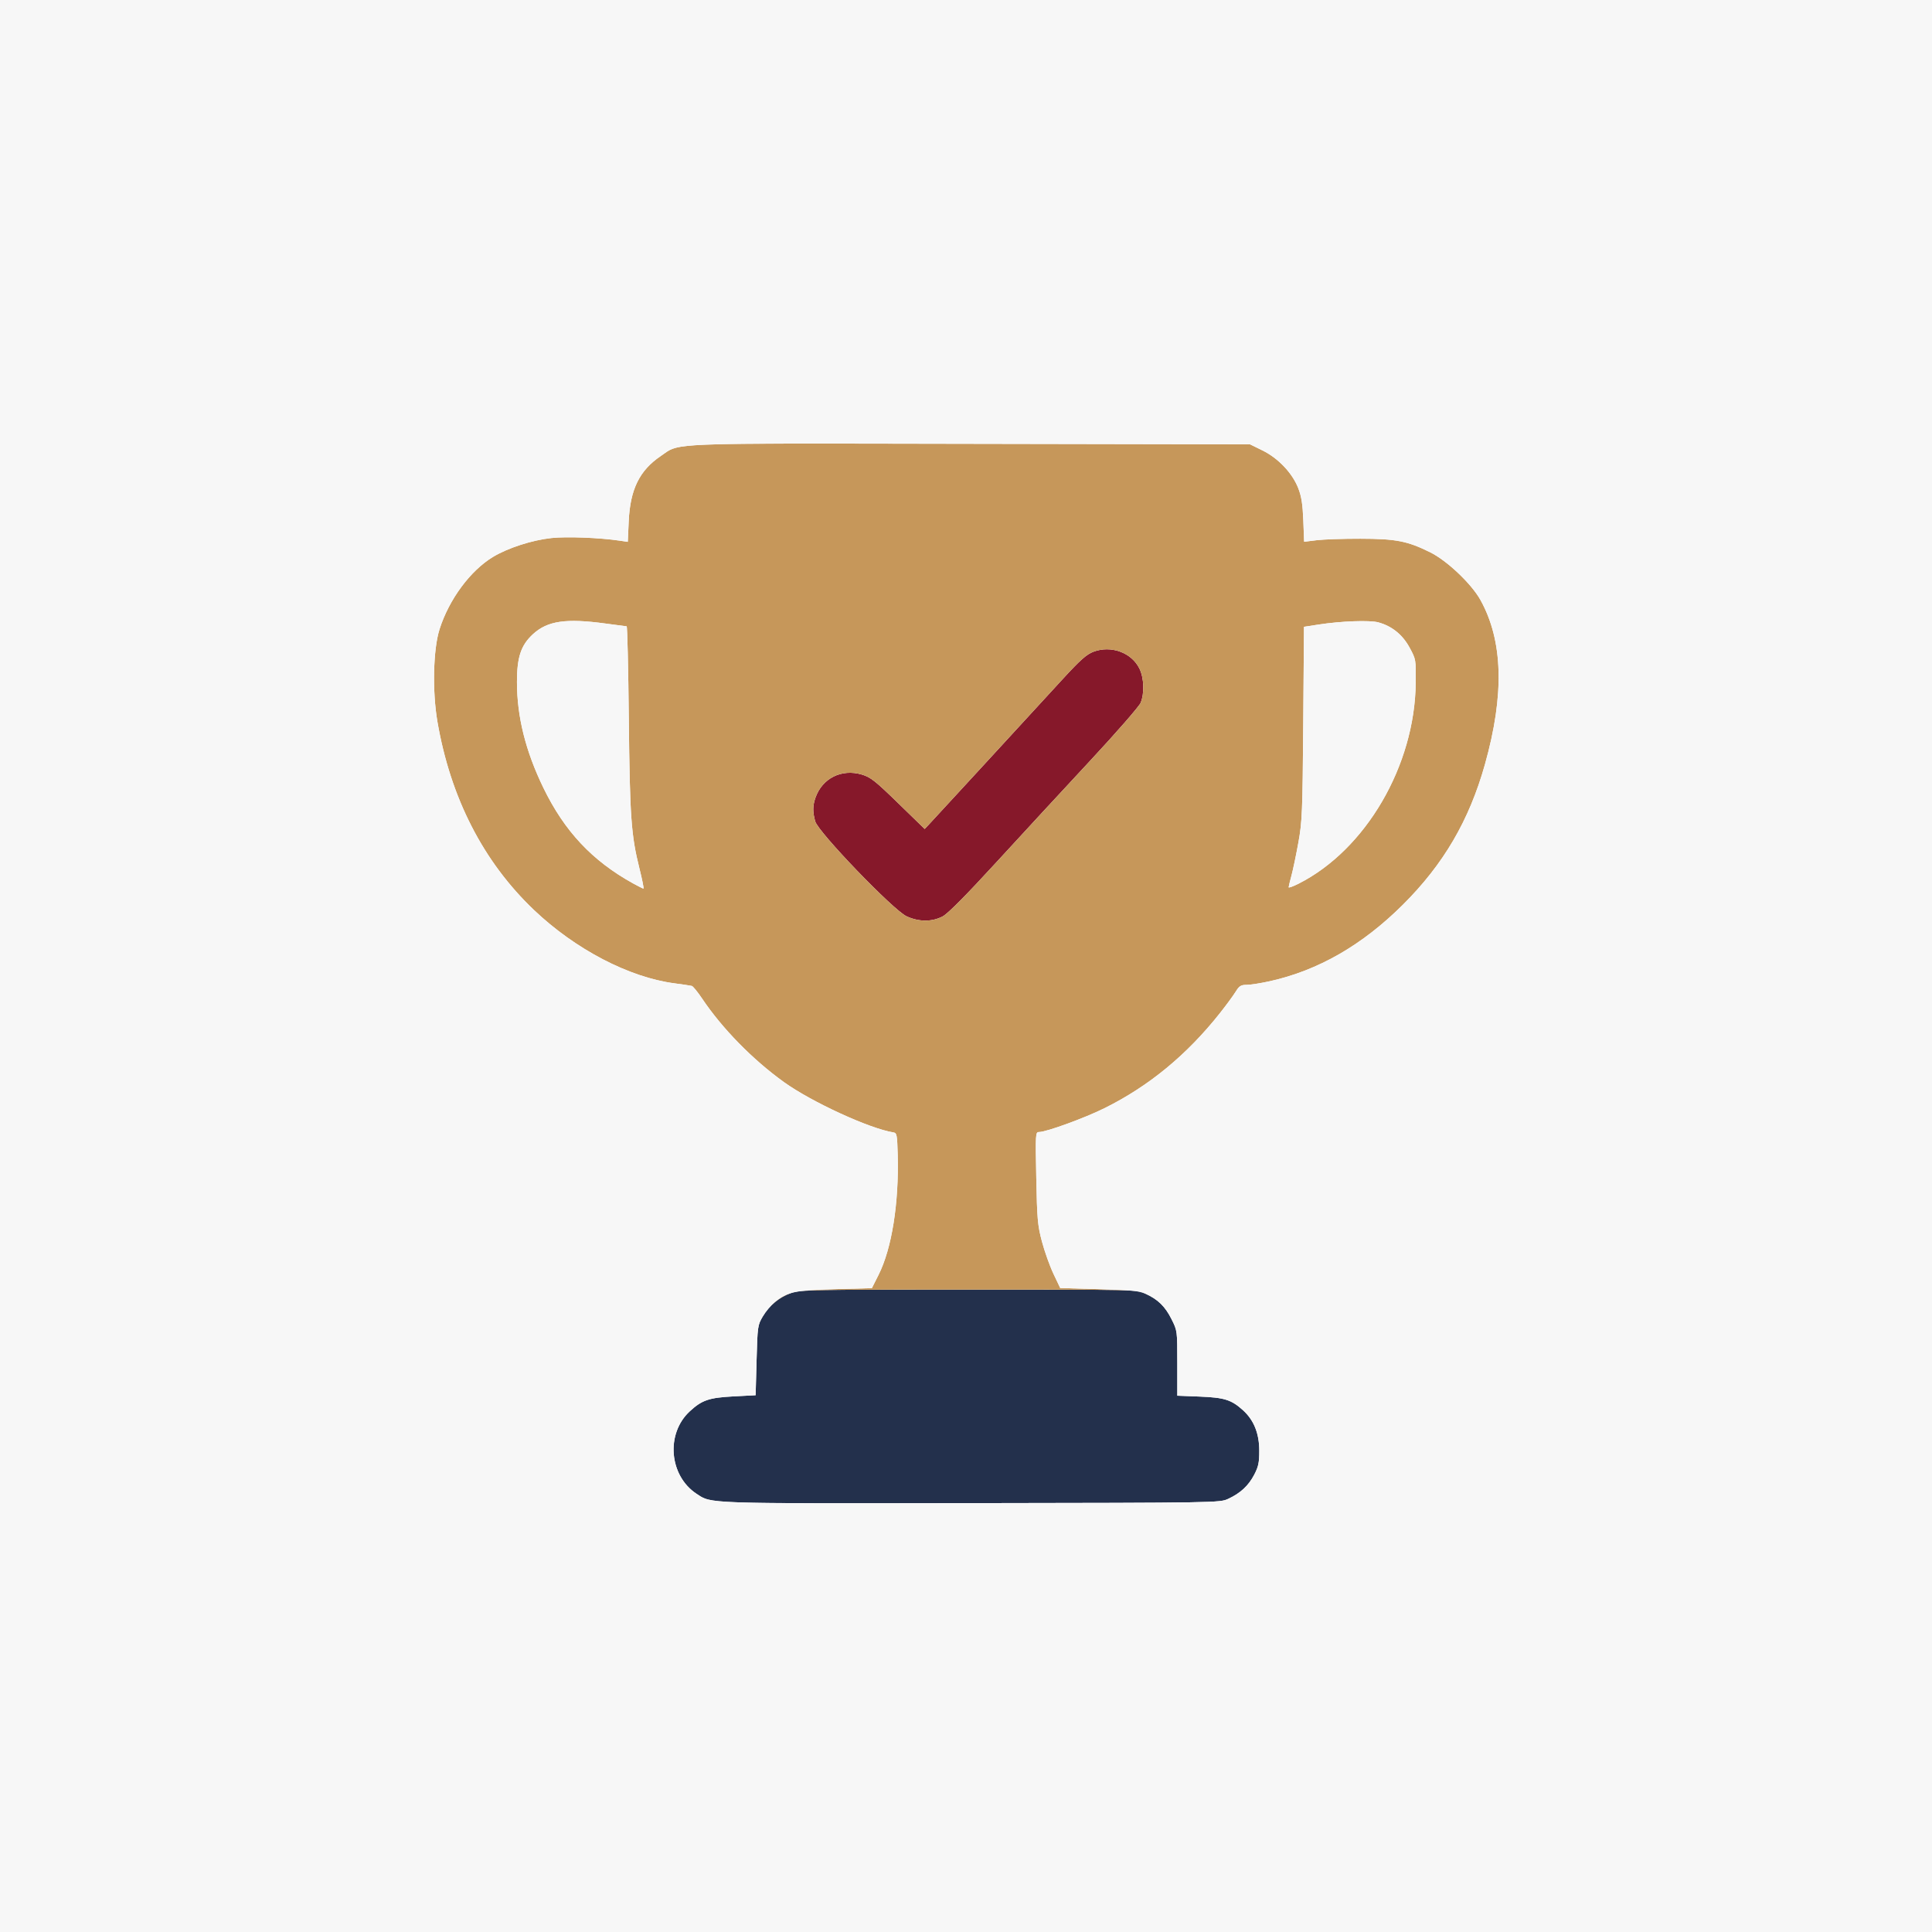
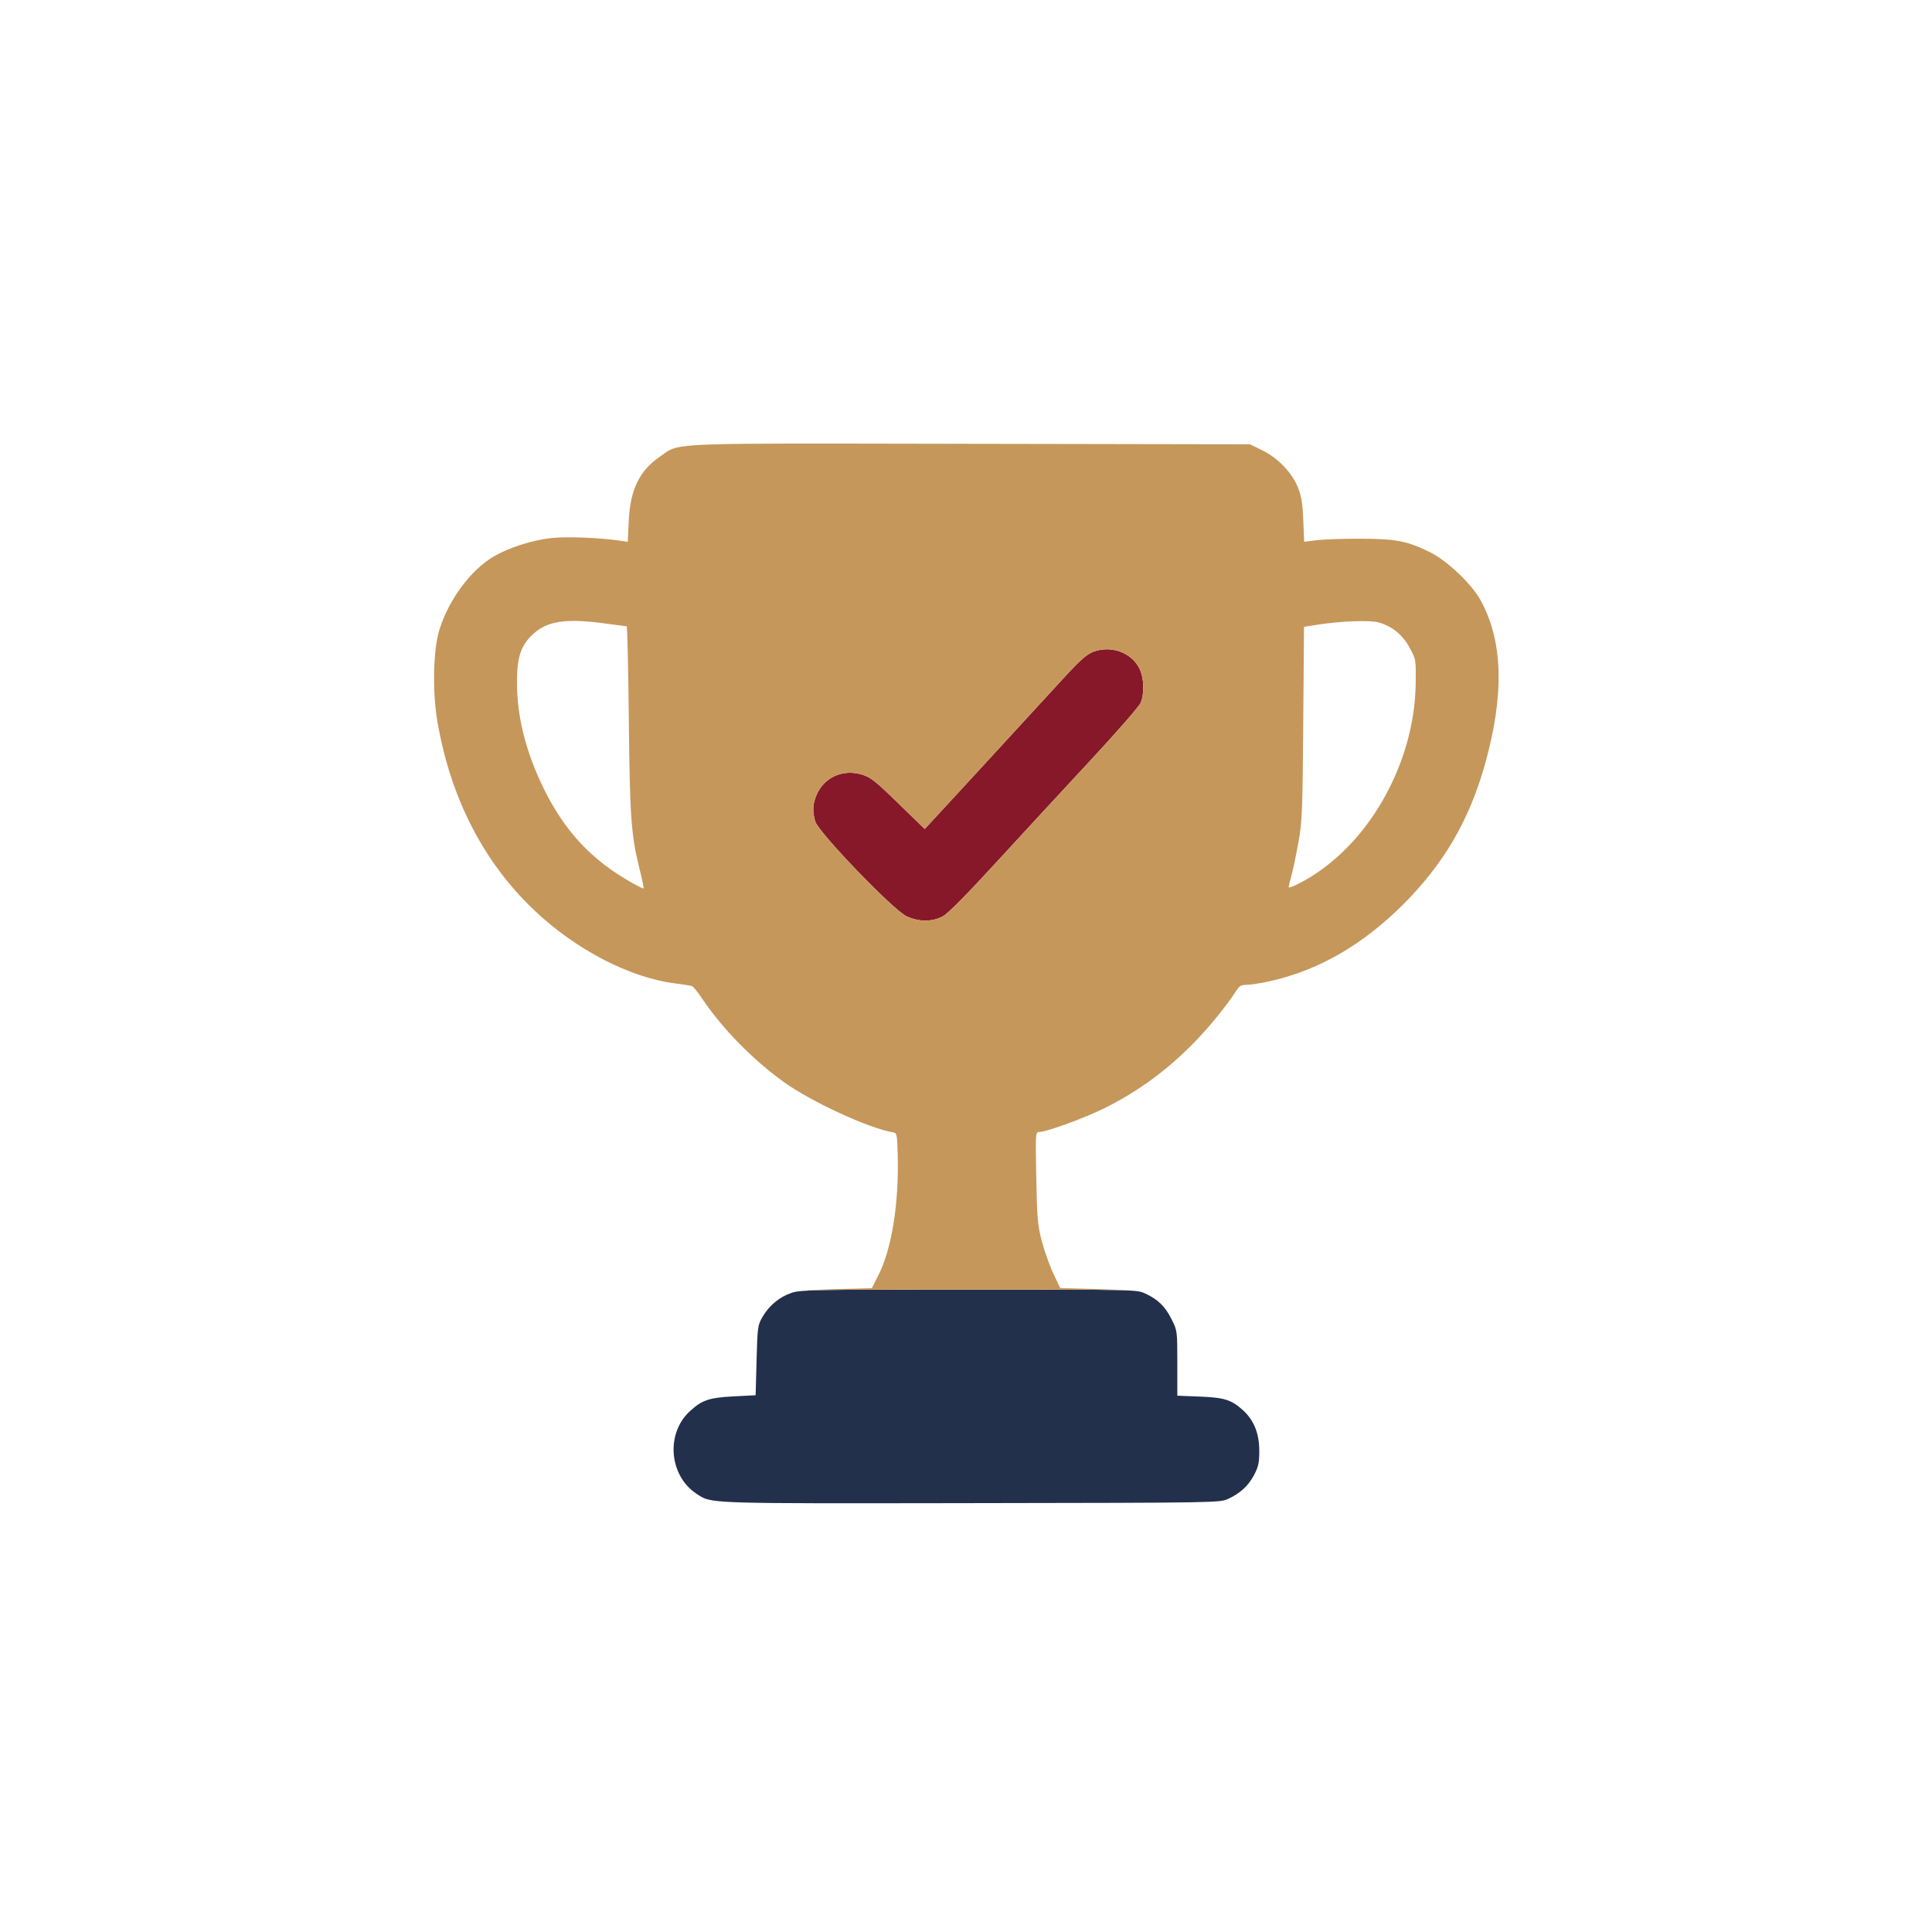
<svg xmlns="http://www.w3.org/2000/svg" width="1024" height="1024" viewBox="0 0 1024 1024">
  <g>
    <path d="M 651.00 794.41 C646.51,796.49 646.13,796.50 514.50,796.69 C510.17,796.70 505.97,796.70 501.90,796.71 C385.99,796.88 377.51,796.90 371.32,793.14 C370.61,792.71 369.94,792.24 369.13,791.71 C354.60,782.09 352.79,759.82 365.60,748.02 C372.08,742.05 375.78,740.79 389.00,740.10 L 400.50 739.50 L 401.00 721.00 C401.49,703.05 401.58,702.36 404.25,697.82 C407.74,691.89 413.05,687.50 419.47,685.26 C424.12,683.63 431.16,683.50 513.50,683.50 C601.70,683.50 602.54,683.52 607.00,685.59 C613.78,688.74 617.56,692.43 620.94,699.20 C624.00,705.31 624.00,705.33 624.00,722.54 L 624.00 739.75 L 635.75 740.21 C648.95,740.73 652.65,741.89 658.77,747.41 C664.59,752.67 667.44,759.75 667.44,769.00 C667.45,775.20 666.98,777.39 664.77,781.62 C661.72,787.46 657.49,791.39 651.00,794.41 Z" fill="rgb(35,48,76)" />
    <path d="M 499.66 485.70 C494.04,488.69 486.97,488.67 480.49,485.65 C473.40,482.35 433.67,441.06 432.08,435.35 C430.70,430.37 430.72,427.10 432.17,422.90 C435.77,412.48 446.03,407.33 456.84,410.54 C461.40,411.90 463.89,413.86 476.09,425.73 L 490.10 439.36 L 492.40 436.93 C494.54,434.67 538.04,387.40 563.72,359.41 C572.51,349.84 575.93,346.81 579.48,345.46 C588.87,341.87 599.83,345.88 603.96,354.43 C606.38,359.42 606.65,367.52 604.55,372.53 C603.75,374.44 591.70,388.27 577.76,403.25 C563.82,418.24 541.48,442.42 528.12,457.00 C512.07,474.50 502.40,484.25 499.66,485.70 Z" fill="rgb(134,24,42)" />
    <path d="M 599.65 684.08 C591.09,683.51 570.61,683.50 513.50,683.50 C453.60,683.50 433.55,683.57 425.28,684.23 C429.47,683.73 435.00,683.47 442.80,683.26 L 462.11 682.74 L 465.66 675.69 C472.67,661.75 476.49,637.79 475.81,612.01 C475.52,601.42 475.34,600.50 473.50,600.20 C460.84,598.18 430.08,584.04 415.50,573.54 C398.88,561.58 382.79,545.15 372.08,529.19 C369.75,525.72 367.31,522.73 366.67,522.56 C366.03,522.39 361.90,521.77 357.50,521.19 C333.40,518.02 304.96,503.18 283.06,482.36 C256.17,456.79 238.78,422.89 231.84,382.50 C229.08,366.39 229.59,344.10 232.97,333.50 C238.02,317.64 249.32,302.38 261.38,295.13 C269.29,290.38 282.01,286.28 292.27,285.17 C300.38,284.30 317.80,284.97 328.62,286.58 L 332.74 287.19 L 333.23 276.34 C334.01,259.40 338.91,249.38 350.15,241.75 C351.55,240.80 352.58,239.99 353.68,239.28 C360.49,234.93 370.10,234.95 487.38,235.18 C495.87,235.20 504.93,235.22 514.58,235.23 L 662.54 235.50 L 669.19 238.77 C677.52,242.87 684.98,250.76 688.10,258.75 C689.80,263.10 690.45,267.25 690.78,275.82 L 691.22 287.14 L 697.86 286.32 C701.51,285.87 711.92,285.51 721.00,285.53 C739.85,285.56 745.90,286.73 758.00,292.71 C766.95,297.13 779.91,309.42 784.67,318.00 C796.67,339.64 797.45,368.13 787.05,405.14 C778.70,434.85 765.15,458.02 743.57,479.51 C722.03,500.95 698.71,514.36 673.00,520.07 C668.33,521.11 662.85,521.97 660.83,521.98 C657.70,522.00 656.83,522.53 654.90,525.67 C653.65,527.68 649.93,532.75 646.63,536.92 C629.11,559.07 608.98,575.66 585.40,587.37 C574.82,592.62 554.54,600.00 550.68,600.00 C548.84,600.00 548.79,600.90 549.25,624.25 C549.68,646.11 549.97,649.44 552.25,658.05 C553.65,663.30 556.39,671.00 558.36,675.15 L 561.94 682.69 L 582.41 683.27 C590.81,683.51 596.05,683.73 599.65,684.08 ZM 499.66 485.70 C502.40,484.25 512.07,474.50 528.12,457.00 C541.48,442.42 563.82,418.24 577.76,403.25 C591.70,388.27 603.75,374.44 604.55,372.53 C606.65,367.52 606.38,359.42 603.96,354.43 C599.83,345.88 588.87,341.87 579.48,345.46 C575.93,346.81 572.51,349.84 563.72,359.41 C538.04,387.40 494.54,434.67 492.40,436.93 L 490.10 439.36 L 476.09 425.73 C463.89,413.86 461.40,411.90 456.84,410.54 C446.03,407.33 435.77,412.48 432.17,422.90 C430.72,427.10 430.70,430.37 432.08,435.35 C433.67,441.06 473.40,482.35 480.49,485.65 C486.97,488.67 494.04,488.69 499.66,485.70 ZM 683.01 470.27 C683.01,470.69 685.36,469.84 688.25,468.38 C723.88,450.37 749.88,405.85 750.36,362.00 C750.50,349.58 750.48,349.46 747.11,343.25 C743.40,336.40 737.73,331.82 730.56,329.87 C725.99,328.62 710.80,329.18 698.82,331.03 L 691.14 332.22 L 690.75 383.36 C690.38,430.41 690.18,435.46 688.18,446.50 C686.99,453.10 685.34,460.98 684.52,464.00 C683.70,467.02 683.02,469.85 683.01,470.27 ZM 335.50 468.20 C338.25,469.72 340.75,470.97 341.05,470.98 C341.35,470.99 340.38,466.16 338.90,460.25 C334.50,442.66 333.81,432.81 333.28,380.75 C333.01,353.94 332.50,331.99 332.14,331.97 C331.79,331.95 326.77,331.29 321.00,330.50 C299.92,327.62 290.16,329.05 282.44,336.16 C276.12,341.99 274.00,348.33 274.00,361.43 C274.00,379.80 278.56,398.08 287.98,417.50 C299.15,440.54 313.86,456.23 335.50,468.20 ZM 418.66 685.56 C414.70,687.07 411.19,689.42 408.30,692.45 C409.14,691.52 409.97,690.70 410.69,690.10 C413.28,687.97 415.53,686.54 418.66,685.56 Z" fill="rgb(198,151,90)" />
-     <path d="M 0.00 512.00 L 0.00 0.00 L 512.00 0.00 L 1024.00 0.00 L 1024.00 512.00 L 1024.00 1024.00 L 512.00 1024.00 L 0.00 1024.00 L 0.00 512.00 ZM 651.00 794.41 C657.49,791.39 661.72,787.46 664.77,781.62 C666.98,777.39 667.45,775.20 667.44,769.00 C667.44,759.75 664.59,752.67 658.77,747.41 C652.65,741.89 648.95,740.73 635.75,740.21 L 624.00 739.75 L 624.00 722.54 C624.00,705.33 624.00,705.31 620.94,699.20 C617.56,692.43 613.70,688.66 607.19,685.77 C603.57,684.16 599.56,683.76 582.41,683.27 L 561.94 682.69 L 558.36 675.15 C556.39,671.00 553.65,663.30 552.25,658.05 C549.97,649.44 549.68,646.11 549.25,624.25 C548.79,600.90 548.84,600.00 550.68,600.00 C554.54,600.00 574.82,592.62 585.40,587.37 C608.98,575.66 629.11,559.07 646.63,536.92 C649.93,532.75 653.65,527.68 654.90,525.67 C656.83,522.53 657.70,522.00 660.83,521.98 C662.85,521.97 668.33,521.11 673.00,520.07 C698.71,514.36 722.03,500.95 743.57,479.51 C765.15,458.02 778.70,434.85 787.05,405.14 C797.45,368.13 796.67,339.64 784.67,318.00 C779.91,309.42 766.95,297.13 758.00,292.71 C745.90,286.73 739.85,285.56 721.00,285.53 C711.92,285.51 701.51,285.87 697.86,286.32 L 691.22 287.14 L 690.78 275.82 C690.45,267.25 689.80,263.10 688.10,258.75 C684.98,250.76 677.52,242.87 669.19,238.77 L 662.54 235.50 L 514.58 235.23 C349.95,234.94 360.83,234.51 350.15,241.75 C338.91,249.38 334.01,259.40 333.23,276.34 L 332.74 287.19 L 328.62 286.58 C317.80,284.97 300.38,284.30 292.27,285.17 C282.01,286.28 269.29,290.38 261.38,295.13 C249.32,302.38 238.02,317.64 232.97,333.50 C229.59,344.10 229.08,366.39 231.84,382.50 C238.78,422.89 256.17,456.79 283.06,482.36 C304.96,503.18 333.40,518.02 357.50,521.19 C361.90,521.77 366.03,522.39 366.67,522.56 C367.31,522.73 369.75,525.72 372.08,529.19 C382.79,545.15 398.88,561.58 415.50,573.54 C430.08,584.04 460.84,598.18 473.50,600.20 C475.34,600.50 475.52,601.42 475.81,612.01 C476.49,637.79 472.67,661.75 465.66,675.69 L 462.11 682.74 L 442.80 683.26 C421.54,683.83 417.17,684.76 410.69,690.10 C408.66,691.78 405.76,695.25 404.25,697.82 C401.58,702.36 401.49,703.05 401.00,721.00 L 400.50 739.50 L 389.00 740.10 C375.78,740.79 372.08,742.05 365.60,748.02 C352.79,759.82 354.60,782.09 369.13,791.71 C377.22,797.06 372.50,796.90 514.50,796.69 C646.13,796.50 646.51,796.49 651.00,794.41 ZM 335.50 468.20 C313.86,456.23 299.15,440.54 287.98,417.50 C278.56,398.08 274.00,379.80 274.00,361.43 C274.00,348.33 276.12,341.99 282.44,336.16 C290.16,329.05 299.92,327.62 321.00,330.50 C326.77,331.29 331.79,331.95 332.14,331.97 C332.50,331.99 333.01,353.94 333.28,380.75 C333.81,432.81 334.50,442.66 338.90,460.25 C340.38,466.16 341.35,470.99 341.05,470.98 C340.75,470.97 338.25,469.72 335.50,468.20 ZM 683.01 470.27 C683.02,469.85 683.70,467.02 684.52,464.00 C685.34,460.98 686.99,453.10 688.18,446.50 C690.18,435.46 690.38,430.41 690.75,383.36 L 691.14 332.22 L 698.82 331.03 C710.80,329.18 725.99,328.62 730.56,329.87 C737.73,331.82 743.40,336.40 747.11,343.25 C750.48,349.46 750.50,349.58 750.36,362.00 C749.88,405.85 723.88,450.37 688.25,468.38 C685.36,469.84 683.01,470.69 683.01,470.27 Z" fill="rgb(247,247,247)" />
  </g>
</svg>
